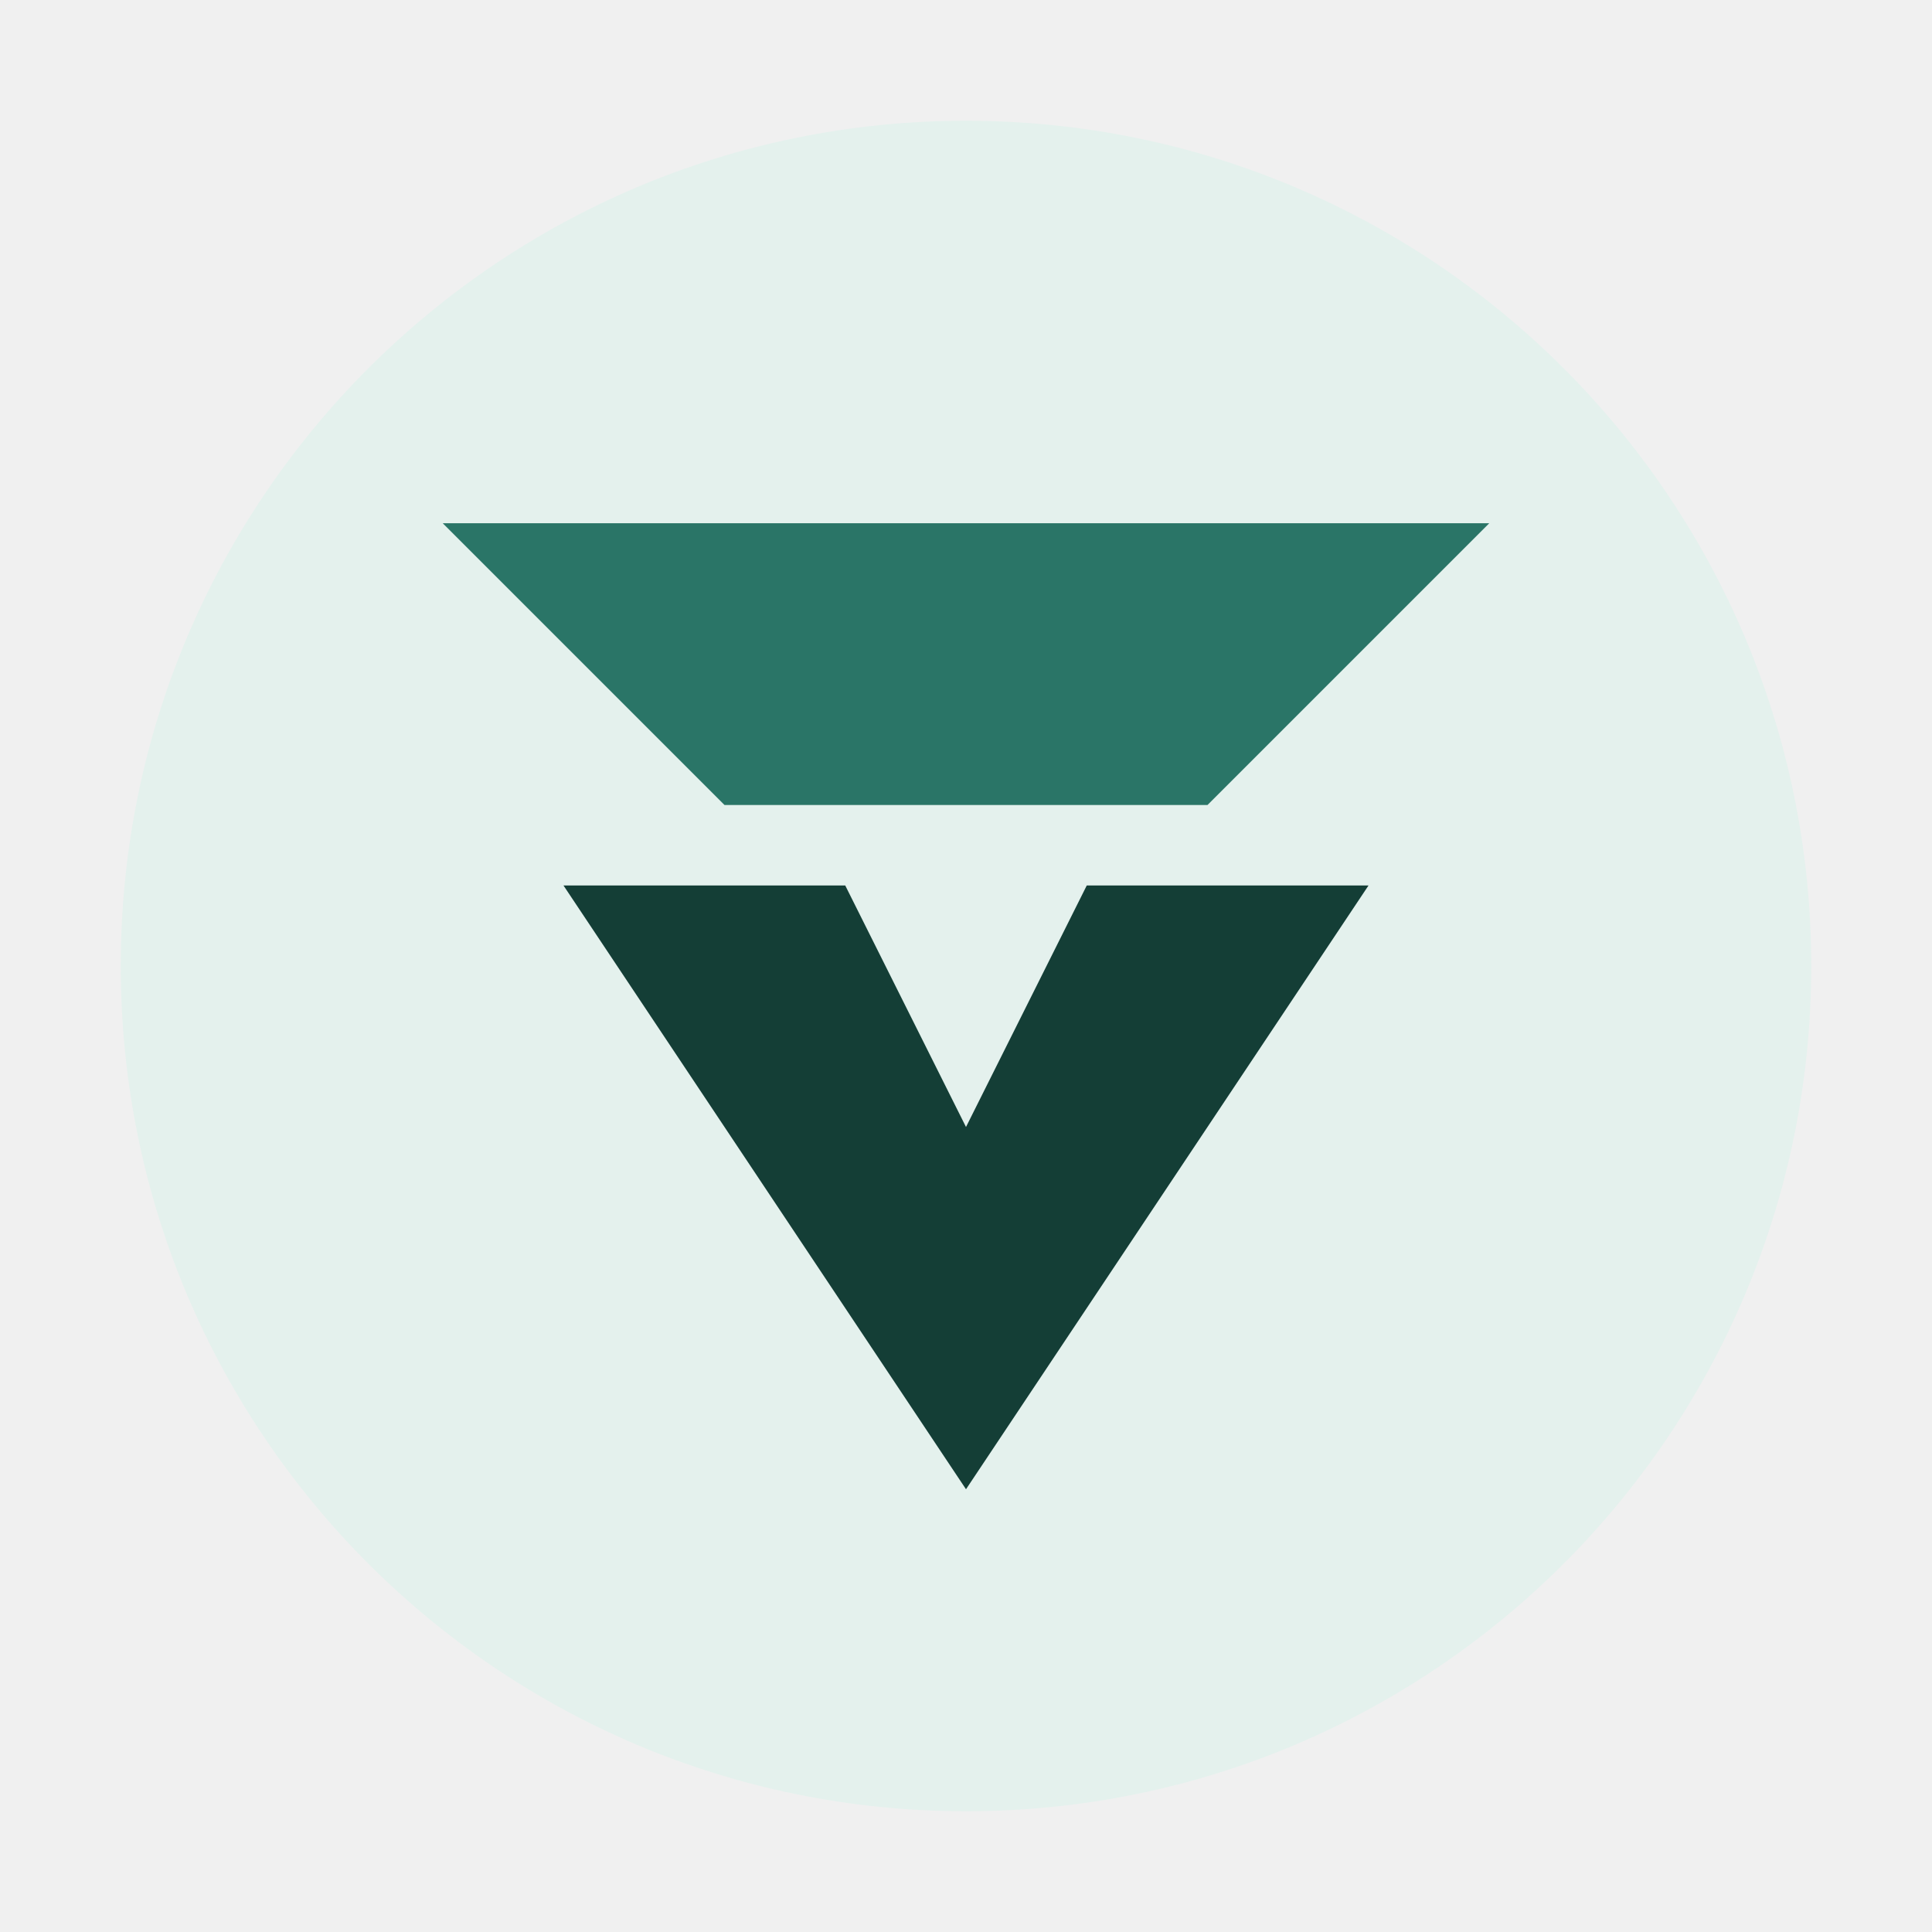
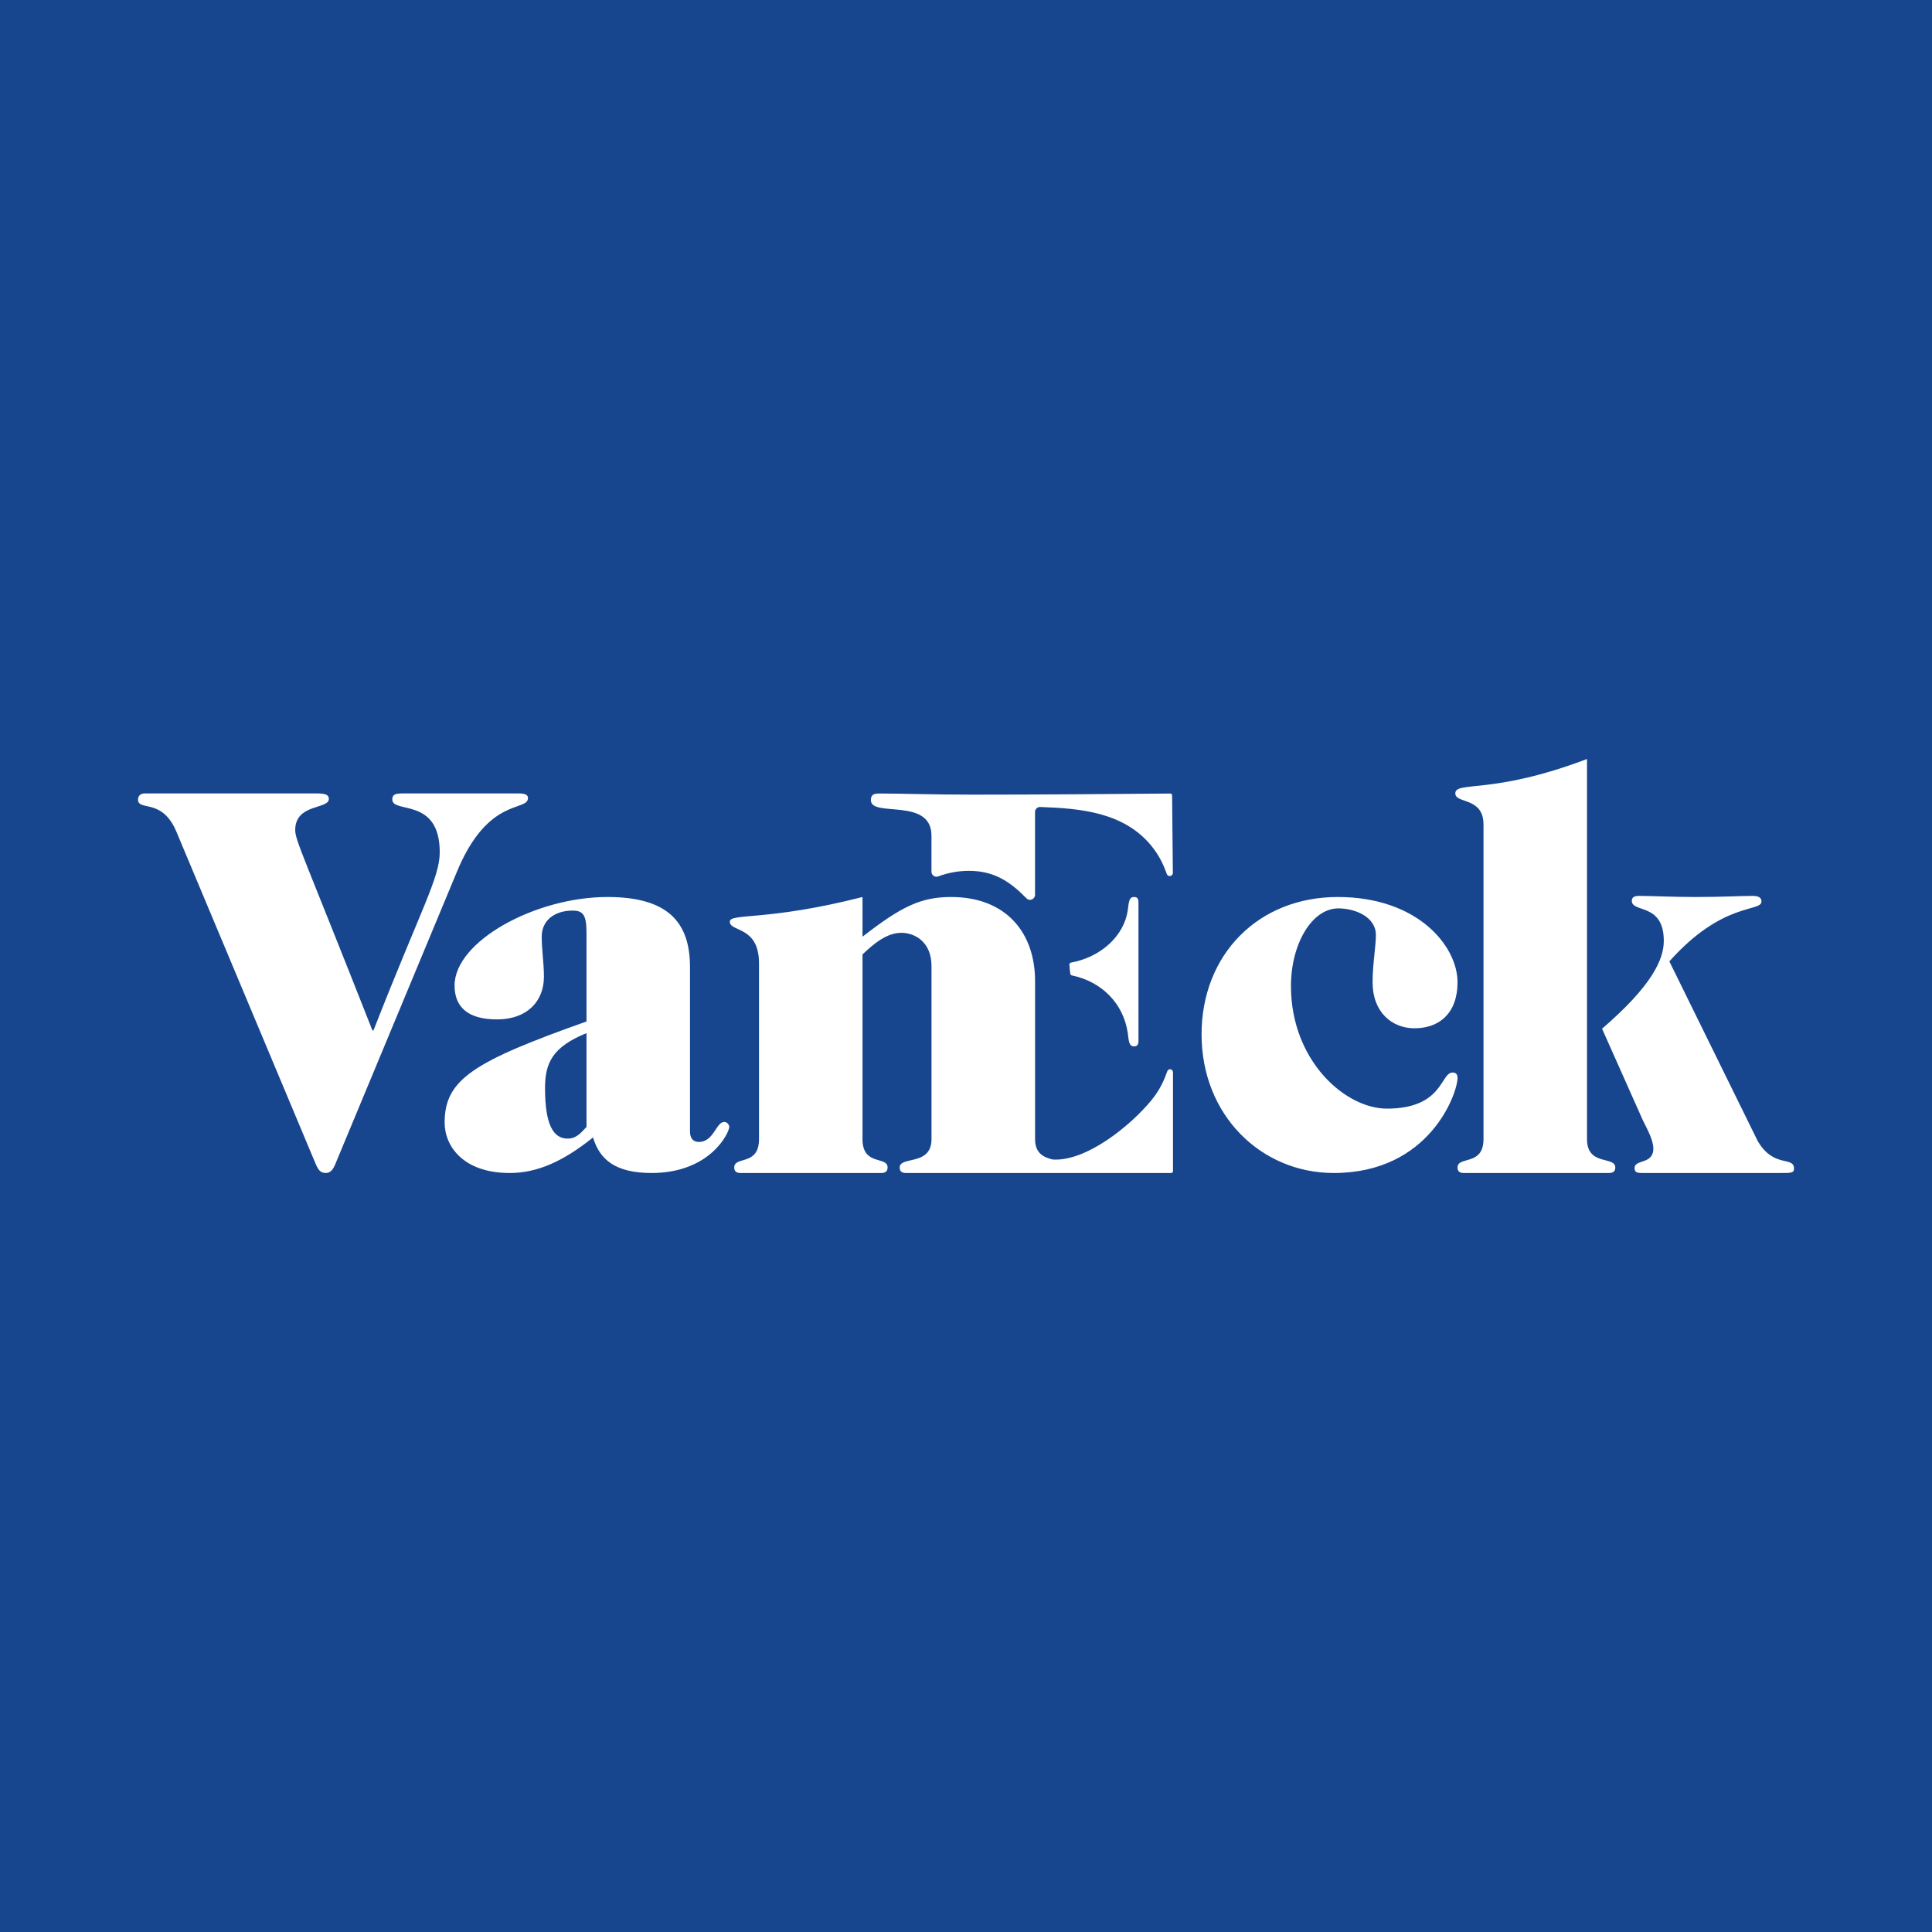
- <svg xmlns="http://www.w3.org/2000/svg" viewBox="0 0 48 48" role="img" aria-label="VanEck">
-   <circle cx="24" cy="24" r="21" fill="#e4f1ed" />
-   <path d="M11 13h26l-7 7H18z" fill="#2a7567" />
-   <path d="m14 22 10 15 10-15h-7l-3 6-3-6z" fill="#143e36" />
+ <svg xmlns="http://www.w3.org/2000/svg" width="56" height="56" viewBox="0 0 56 56">
+   <path fill="#17468F" d="M0 0h56v56H0z" />
+   <path d="M9.74 33.694c-.08.194-.144.306-.304.306s-.224-.112-.304-.306l-4.012-9.57c-.416-1.014-1.119-.595-1.119-.95 0-.096.064-.176.192-.176H9.18c.24 0 .352.032.352.16 0 .306-.975.13-.975.901 0 .306.255.772 2.237 5.807h.032c1.391-3.555 1.92-4.423 1.92-5.163 0-1.608-1.375-1.11-1.375-1.528 0-.129.064-.177.271-.177h3.406c.144 0 .256.032.256.129 0 .418-1.167-.065-2.079 2.187l-3.486 8.38zm7.26-6.64c0-.515-.083-.66-.402-.66-.512 0-.896.274-.896.756 0 .37.064.772.064 1.158 0 .724-.496 1.24-1.359 1.24-.88 0-1.231-.387-1.231-.982 0-1.287 2.35-2.566 4.429-2.566 1.758 0 2.395.732 2.395 2.035v4.759c0 .193.083.306.259.306.431 0 .495-.58.735-.58.08 0 .144.08.144.145 0 .16-.543 1.335-2.254 1.335-1.04 0-1.503-.386-1.695-1.03-.863.692-1.614 1.03-2.414 1.03-1.343 0-1.887-.772-1.887-1.464 0-1.254.85-1.77 4.112-2.928v-2.554zm0 2.892c-.991.402-1.202.869-1.202 1.593 0 1.062.24 1.464.655 1.464.272 0 .403-.193.547-.338v-2.719zM38.777 26c2.319 0 3.47 1.424 3.47 2.47 0 .916-.544 1.335-1.247 1.335-.656 0-1.215-.467-1.215-1.335 0-.515.096-1.046.096-1.368 0-.53-.608-.772-1.088-.772-.767 0-1.374 1.03-1.374 2.252 0 2.156 1.567 3.552 2.781 3.552 1.631 0 1.551-1.046 1.903-1.046.112 0 .144.065.144.161 0 .419-.79 2.751-3.59 2.751-2.097 0-3.829-1.67-3.829-4.018 0-2.3 1.63-3.982 3.949-3.982zM46 33.019c0 .788.82.482.82.82 0 .08-.032.161-.176.161h-4.221c-.144 0-.176-.08-.176-.16 0-.339.753-.033.753-.821v-9.121c0-.804-.817-.595-.817-.9 0-.37 1.067.048 3.817-.998v11.019zm.436-3.201c1.439-1.24 1.79-2 1.79-2.547 0-1.11-.927-.804-.927-1.159 0-.112.08-.144.224-.144.304 0 .96.032 1.615.032.784 0 1.343-.032 1.663-.032.191 0 .256.064.256.16 0 .322-1.104-.015-2.67 1.738l2.558 5.201c.463.805 1.055.434 1.055.805 0 .128-.08.128-.4.128h-3.965c-.16 0-.256 0-.256-.145 0-.257.544-.096.544-.563 0-.24-.16-.53-.304-.82l-1.183-2.655zM33.82 25.332c.034.097.177.072.176-.031l-.022-2.248c0-.002 0-.012-.005-.022a.054.054 0 00-.05-.03c-1.949.016-3.69.032-5.734.032-1.168 0-2.079-.033-2.702-.033-.177 0-.24.048-.24.194 0 .514 1.756-.097 1.756 1.029v1.043c0 .1.099.173.192.138.28-.105.58-.162.894-.162.725 0 1.186.304 1.67.798.09.092.246.025.246-.105v-2.398c0-.083.066-.15.149-.146 1.177.04 2.422.154 3.216 1.117.25.303.375.6.454.824zM26.255 34c-.145 0-.177-.08-.177-.16 0-.339.922-.033.922-.821v-5.016c0-.708-.49-.965-.874-.965-.416 0-.79.305-1.126.627v5.354c0 .788.727.482.727.82 0 .08-.032.161-.176.161h-4.093c-.144 0-.176-.08-.176-.16 0-.339.718-.033.718-.821v-5.096c0-1.094-.846-.901-.846-1.207 0-.257 1.08-.008 3.846-.716v1.15c1.12-.868 1.686-1.15 2.566-1.15 1.599 0 2.436 1.038 2.436 2.437v4.582c0 .42.263.529.508.59.97.066 2.257-.975 2.873-1.728.248-.305.372-.603.45-.827.034-.098.167-.072.167.03v2.863c0 .002 0 .012-.005.022a.054.054 0 01-.05.031h-7.69z" fill="#fff" />
+   <path d="M32.69 29.95c.027.195.027.379.175.379.08 0 .134-.025.134-.16v-4.01c0-.135-.054-.159-.134-.159-.148 0-.148.183-.175.379-.103.733-.76 1.359-1.647 1.523-.033.006-.049.034-.046.065.01.12.015.166.027.26.003.023.021.04.046.046.852.176 1.496.805 1.62 1.676z" fill="#fff" />
</svg>
